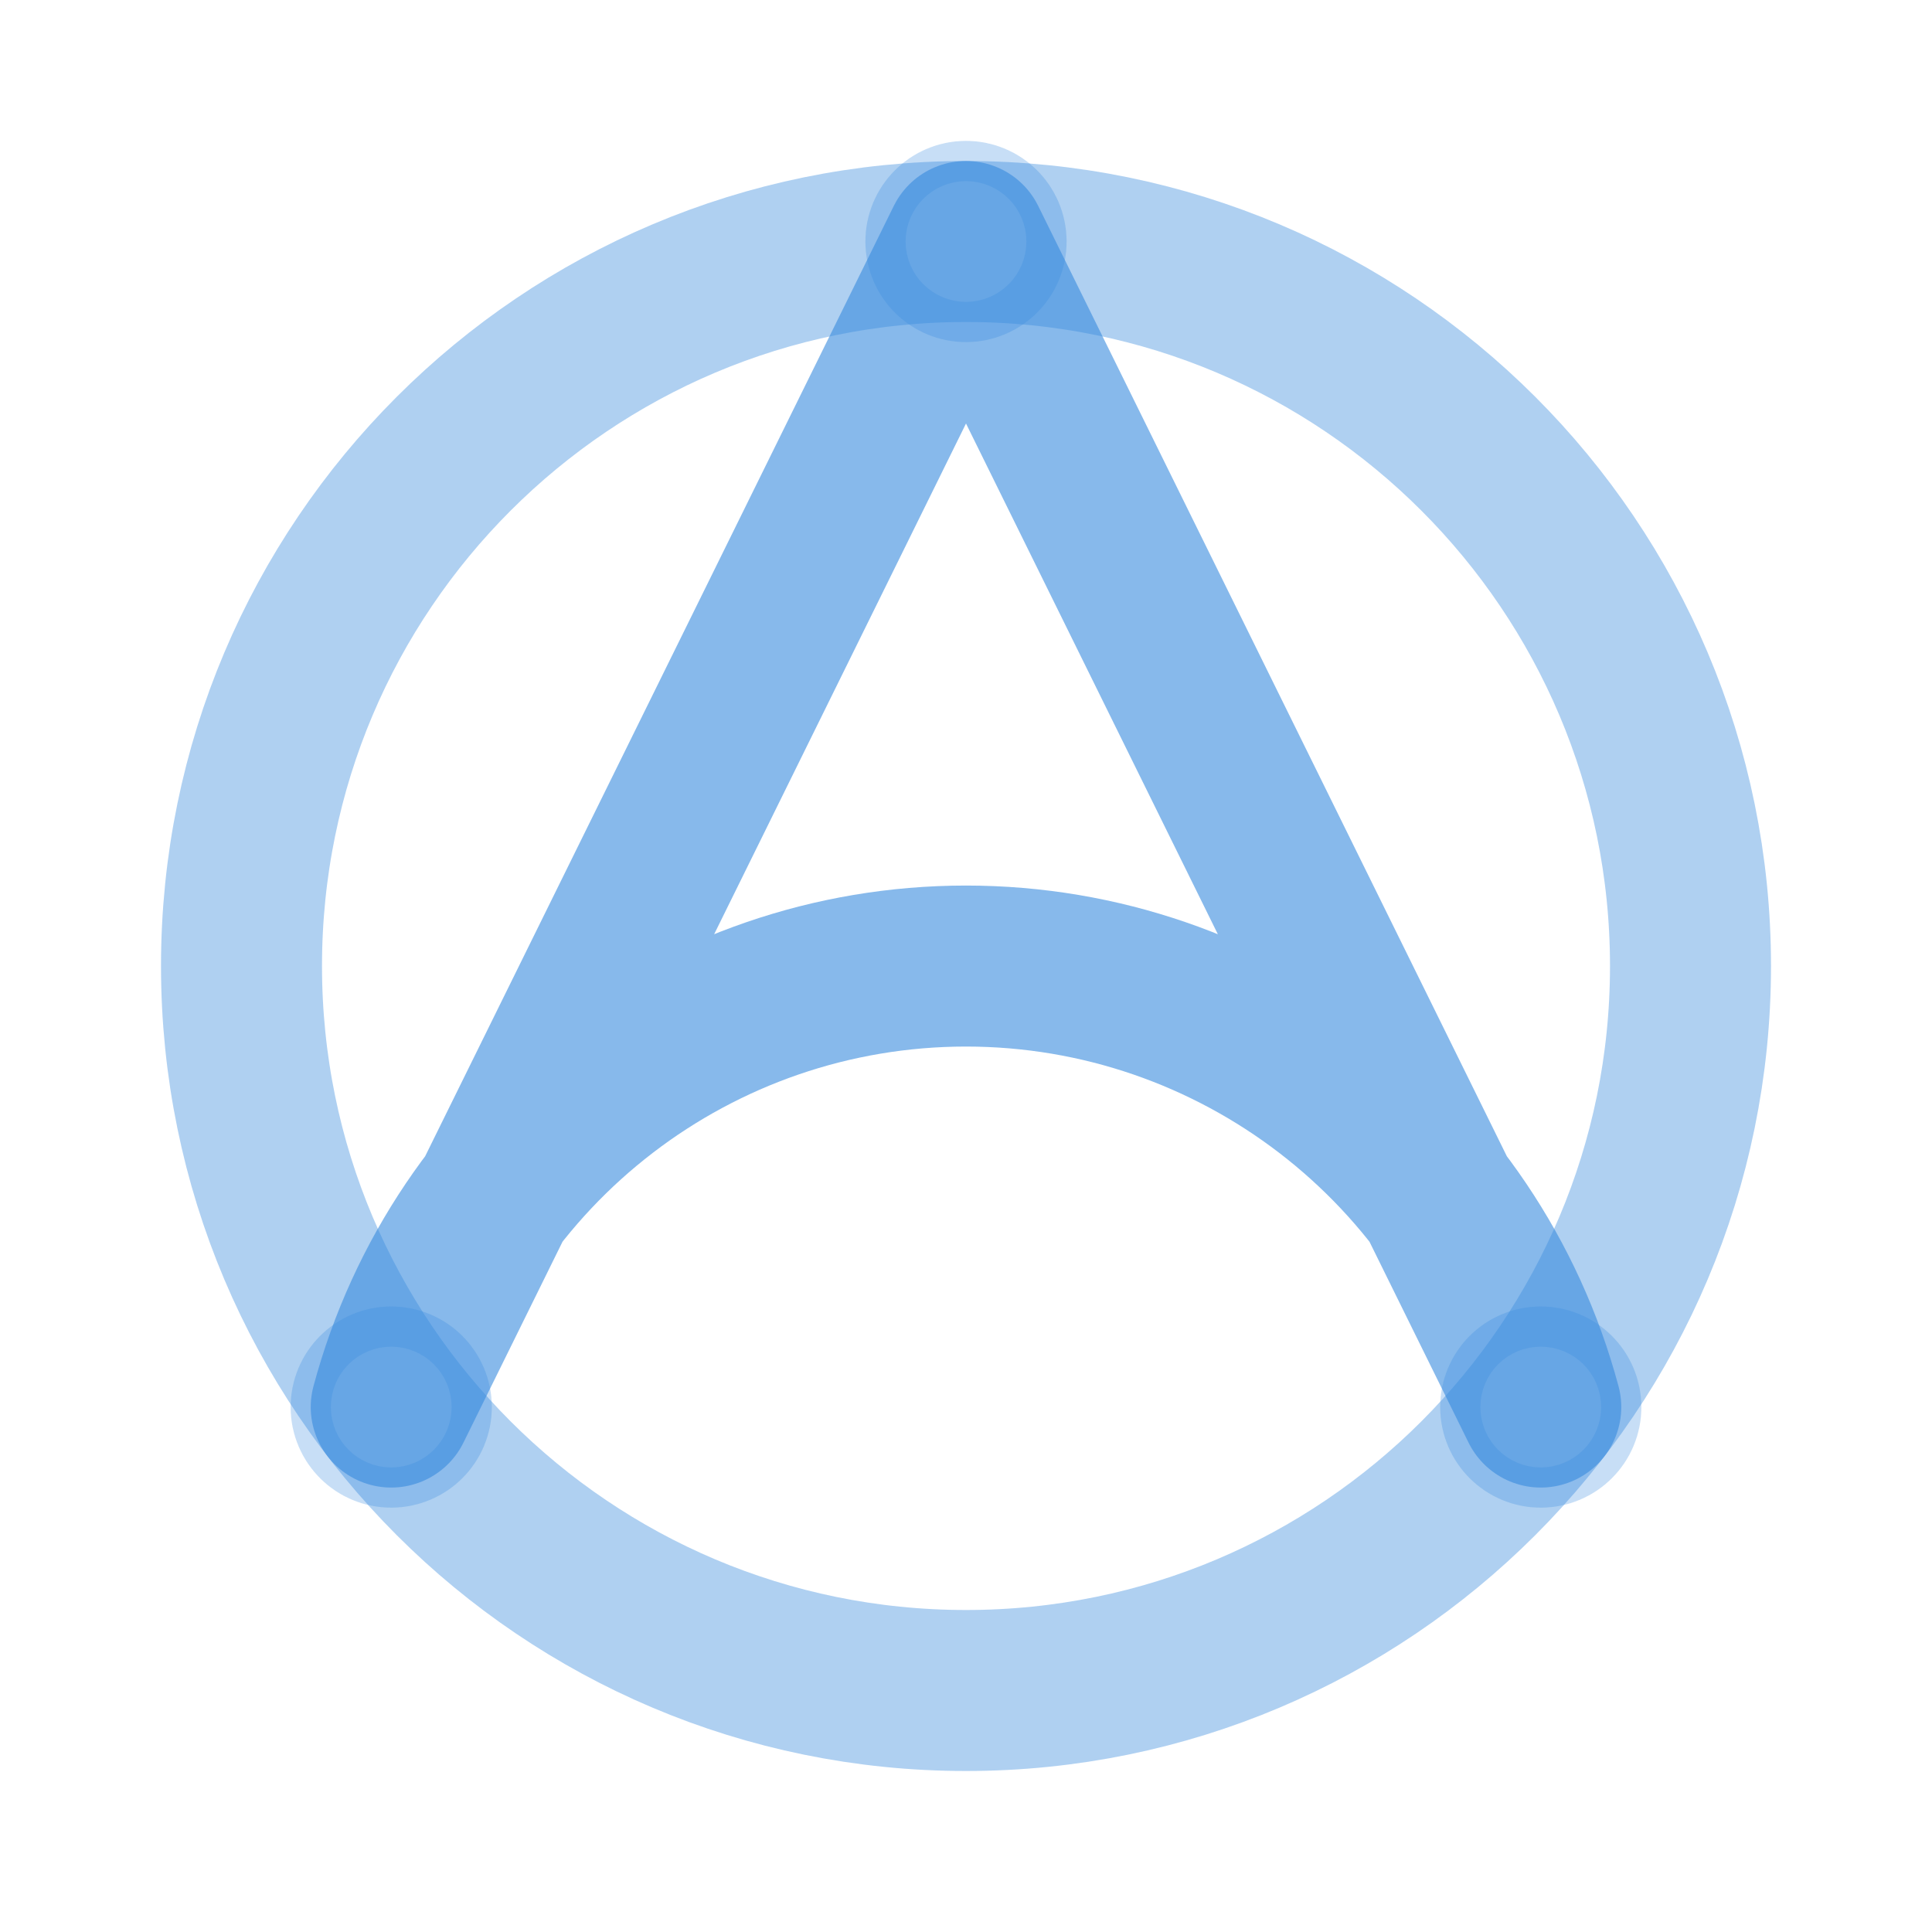
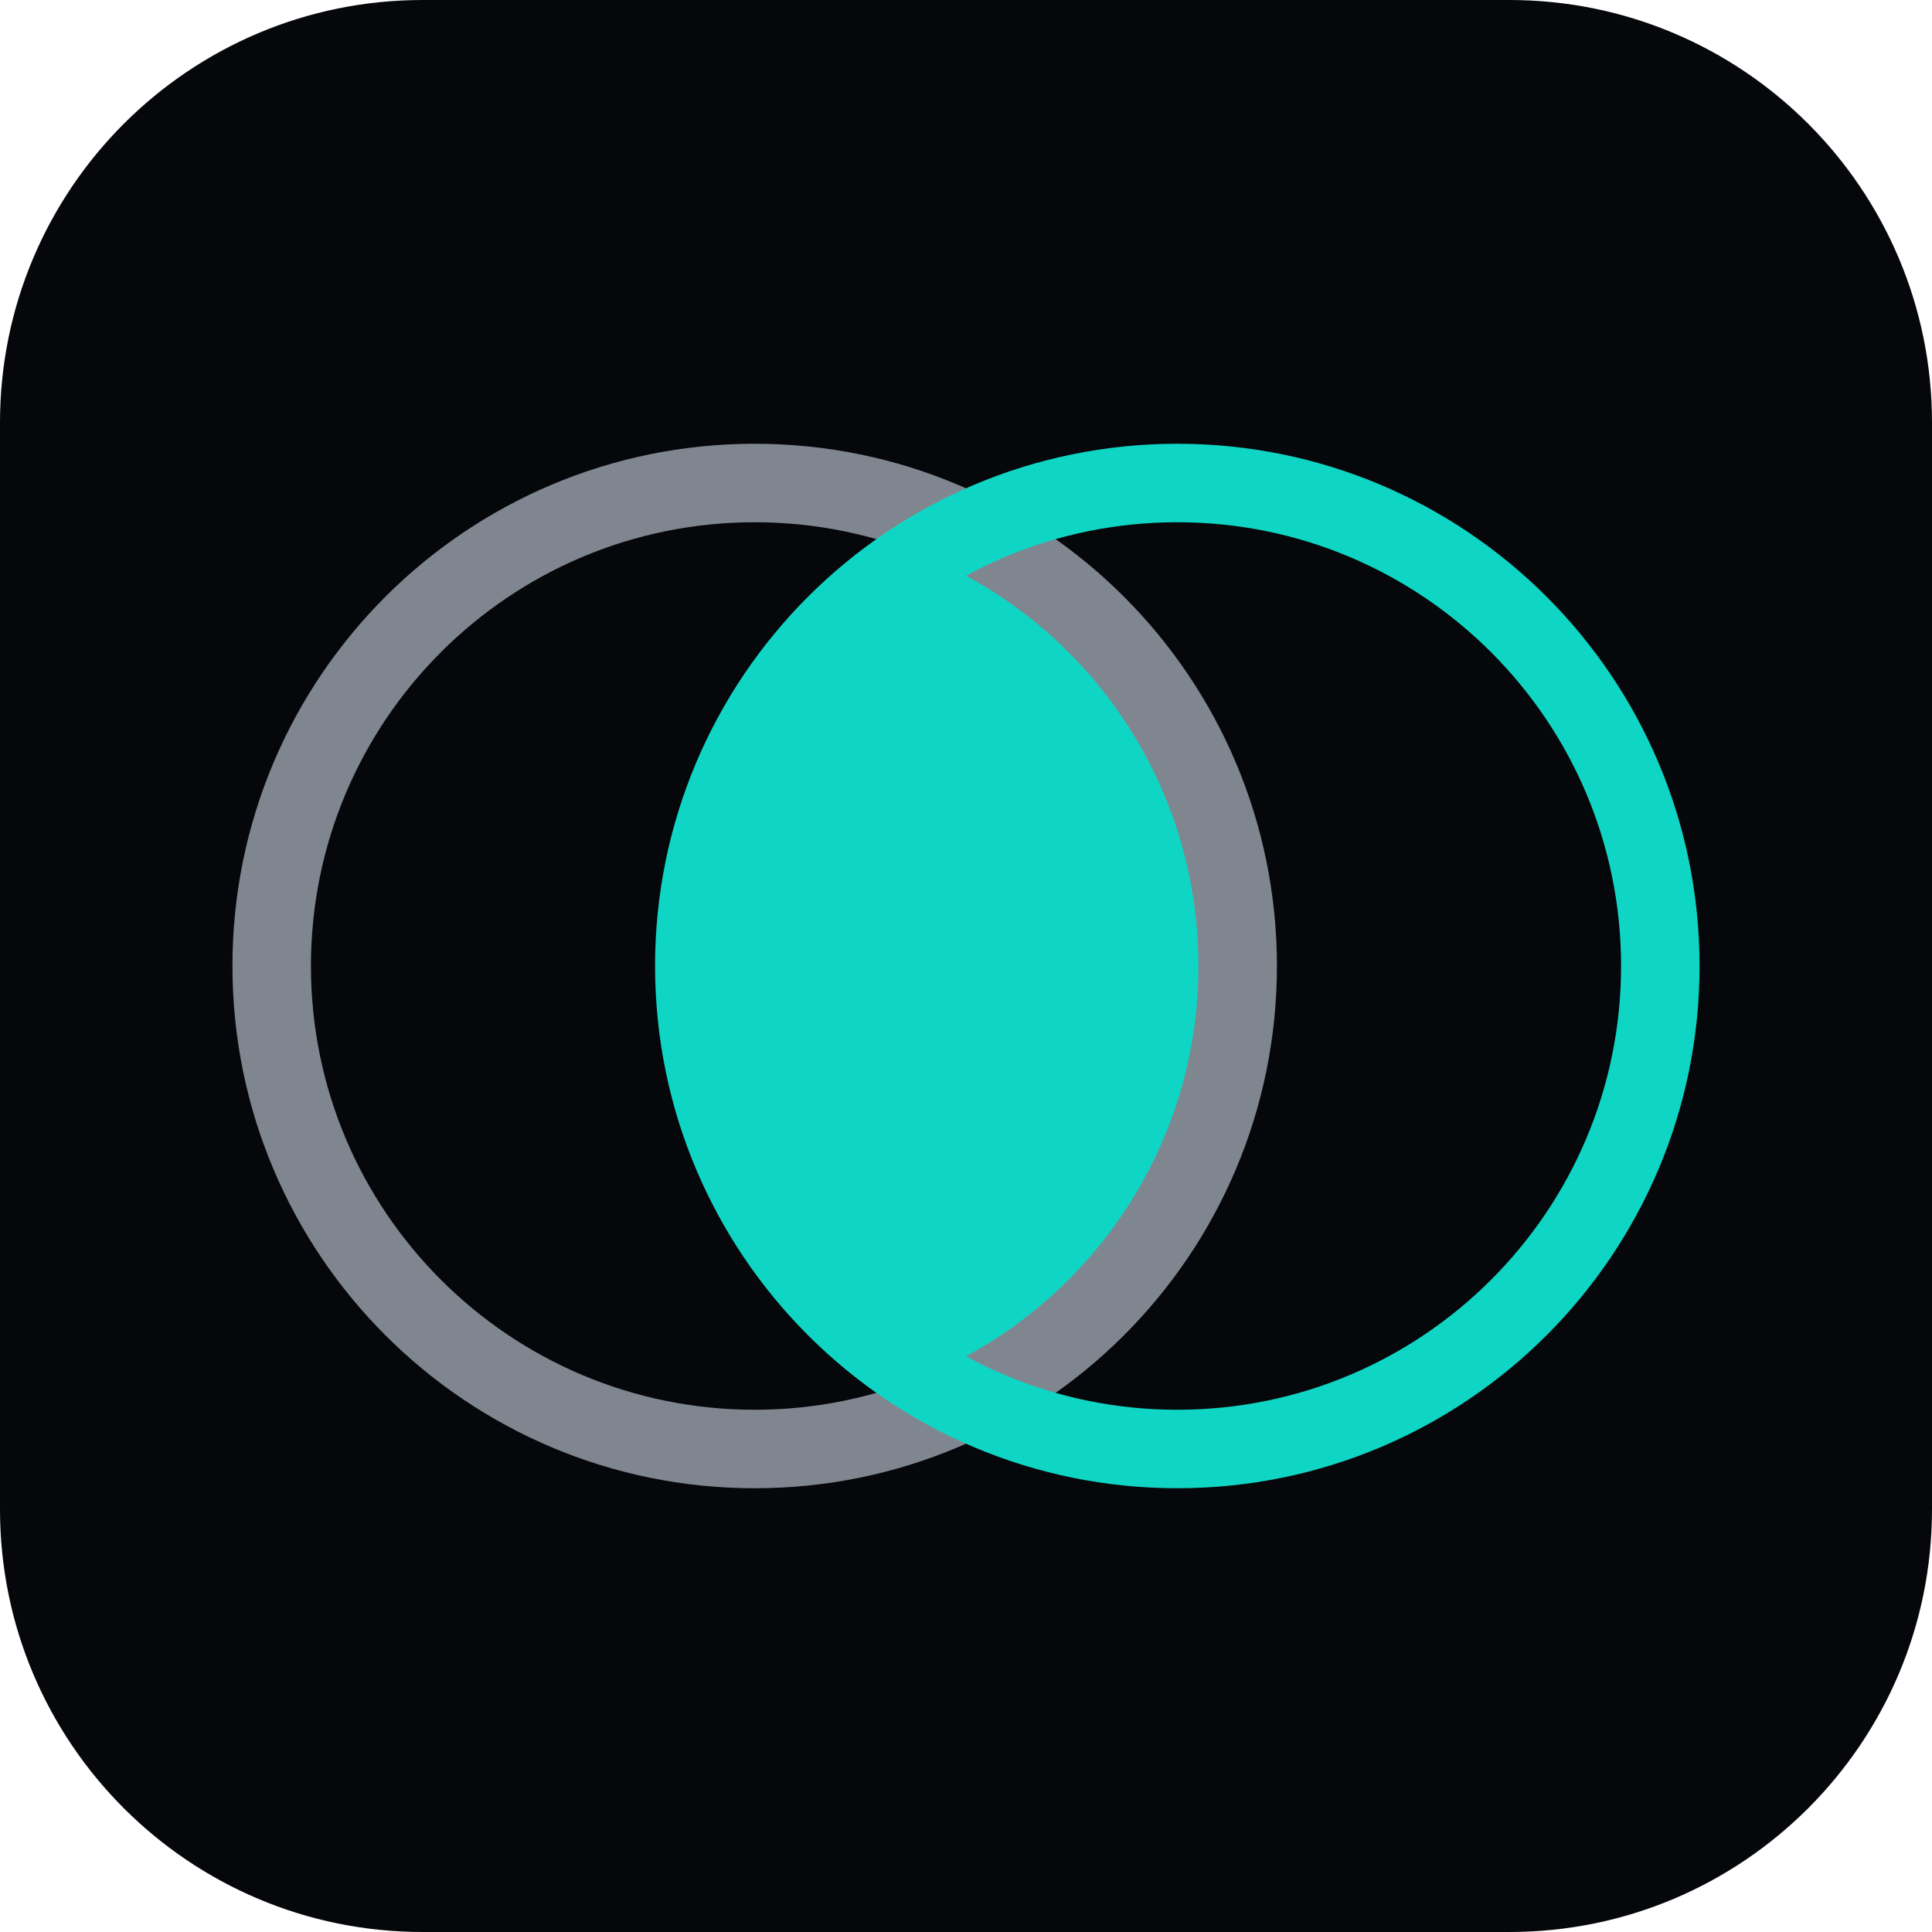
- <svg xmlns="http://www.w3.org/2000/svg" viewBox="0 0 240 240" width="240" height="240">
-   <circle cx="120" cy="120" r="90" fill="none" stroke="#378ADD" stroke-width="20" opacity="0.4" />
-   <path d="M 120 30 L 191.40 174.79 A 73.92 73.92 0 0 0 48.60 174.79 L 120 30 Z" fill="none" stroke="#378ADD" stroke-width="20" stroke-linejoin="round" stroke-linecap="round" opacity="0.6" />
-   <circle cx="120" cy="30" r="2.5" fill="none" stroke="#378ADD" stroke-width="20" opacity="0.28" />
-   <circle cx="191.40" cy="174.79" r="2.5" fill="none" stroke="#378ADD" stroke-width="20" opacity="0.28" />
-   <circle cx="48.60" cy="174.79" r="2.5" fill="none" stroke="#378ADD" stroke-width="20" opacity="0.28" />
+ <svg xmlns="http://www.w3.org/2000/svg" viewBox="0 0 32 32" width="32" height="32">
+   <rect width="32" height="32" rx="7" fill="#06070A" />
+   <defs>
+     <clipPath id="l">
+       <circle cx="12.5" cy="16" r="8" />
+     </clipPath>
+   </defs>
+   <circle cx="19.5" cy="16" r="8" fill="#0fd6c4" clip-path="url(#l)" />
+   <circle cx="12.5" cy="16" r="8" fill="none" stroke="#808690" stroke-width="1.3" />
+   <circle cx="19.5" cy="16" r="8" fill="none" stroke="#0fd6c4" stroke-width="1.3" />
</svg>
